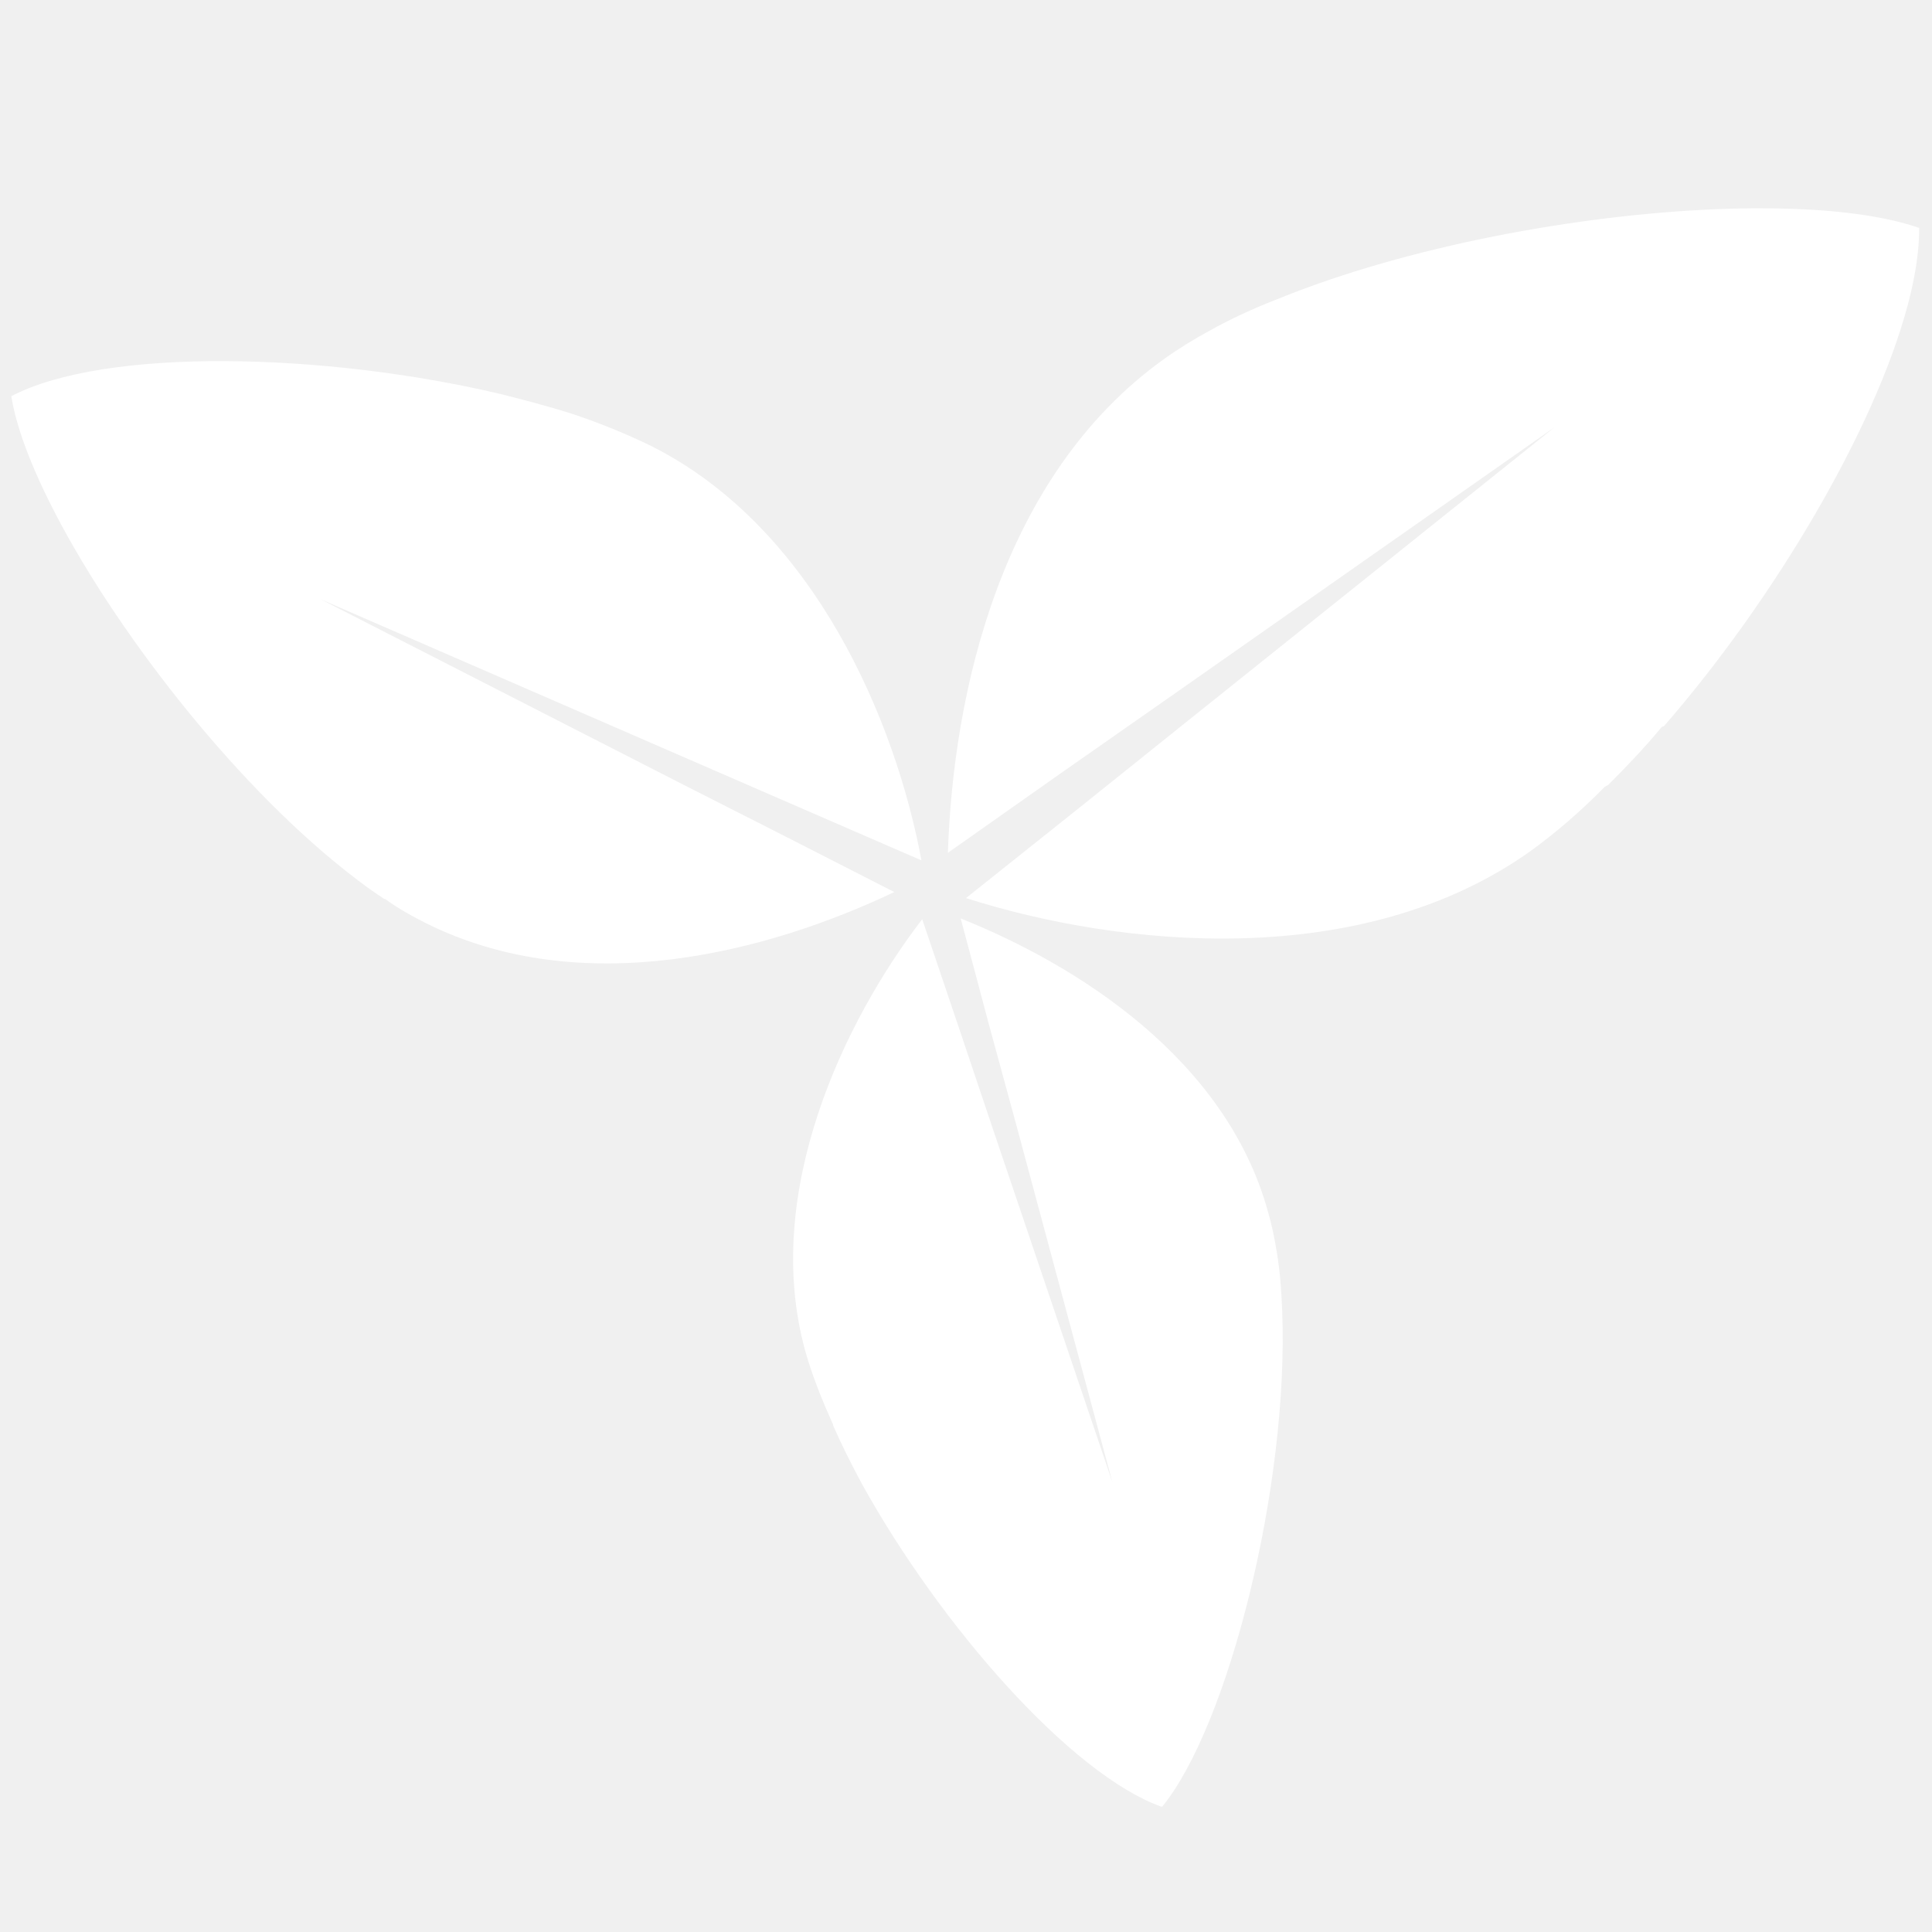
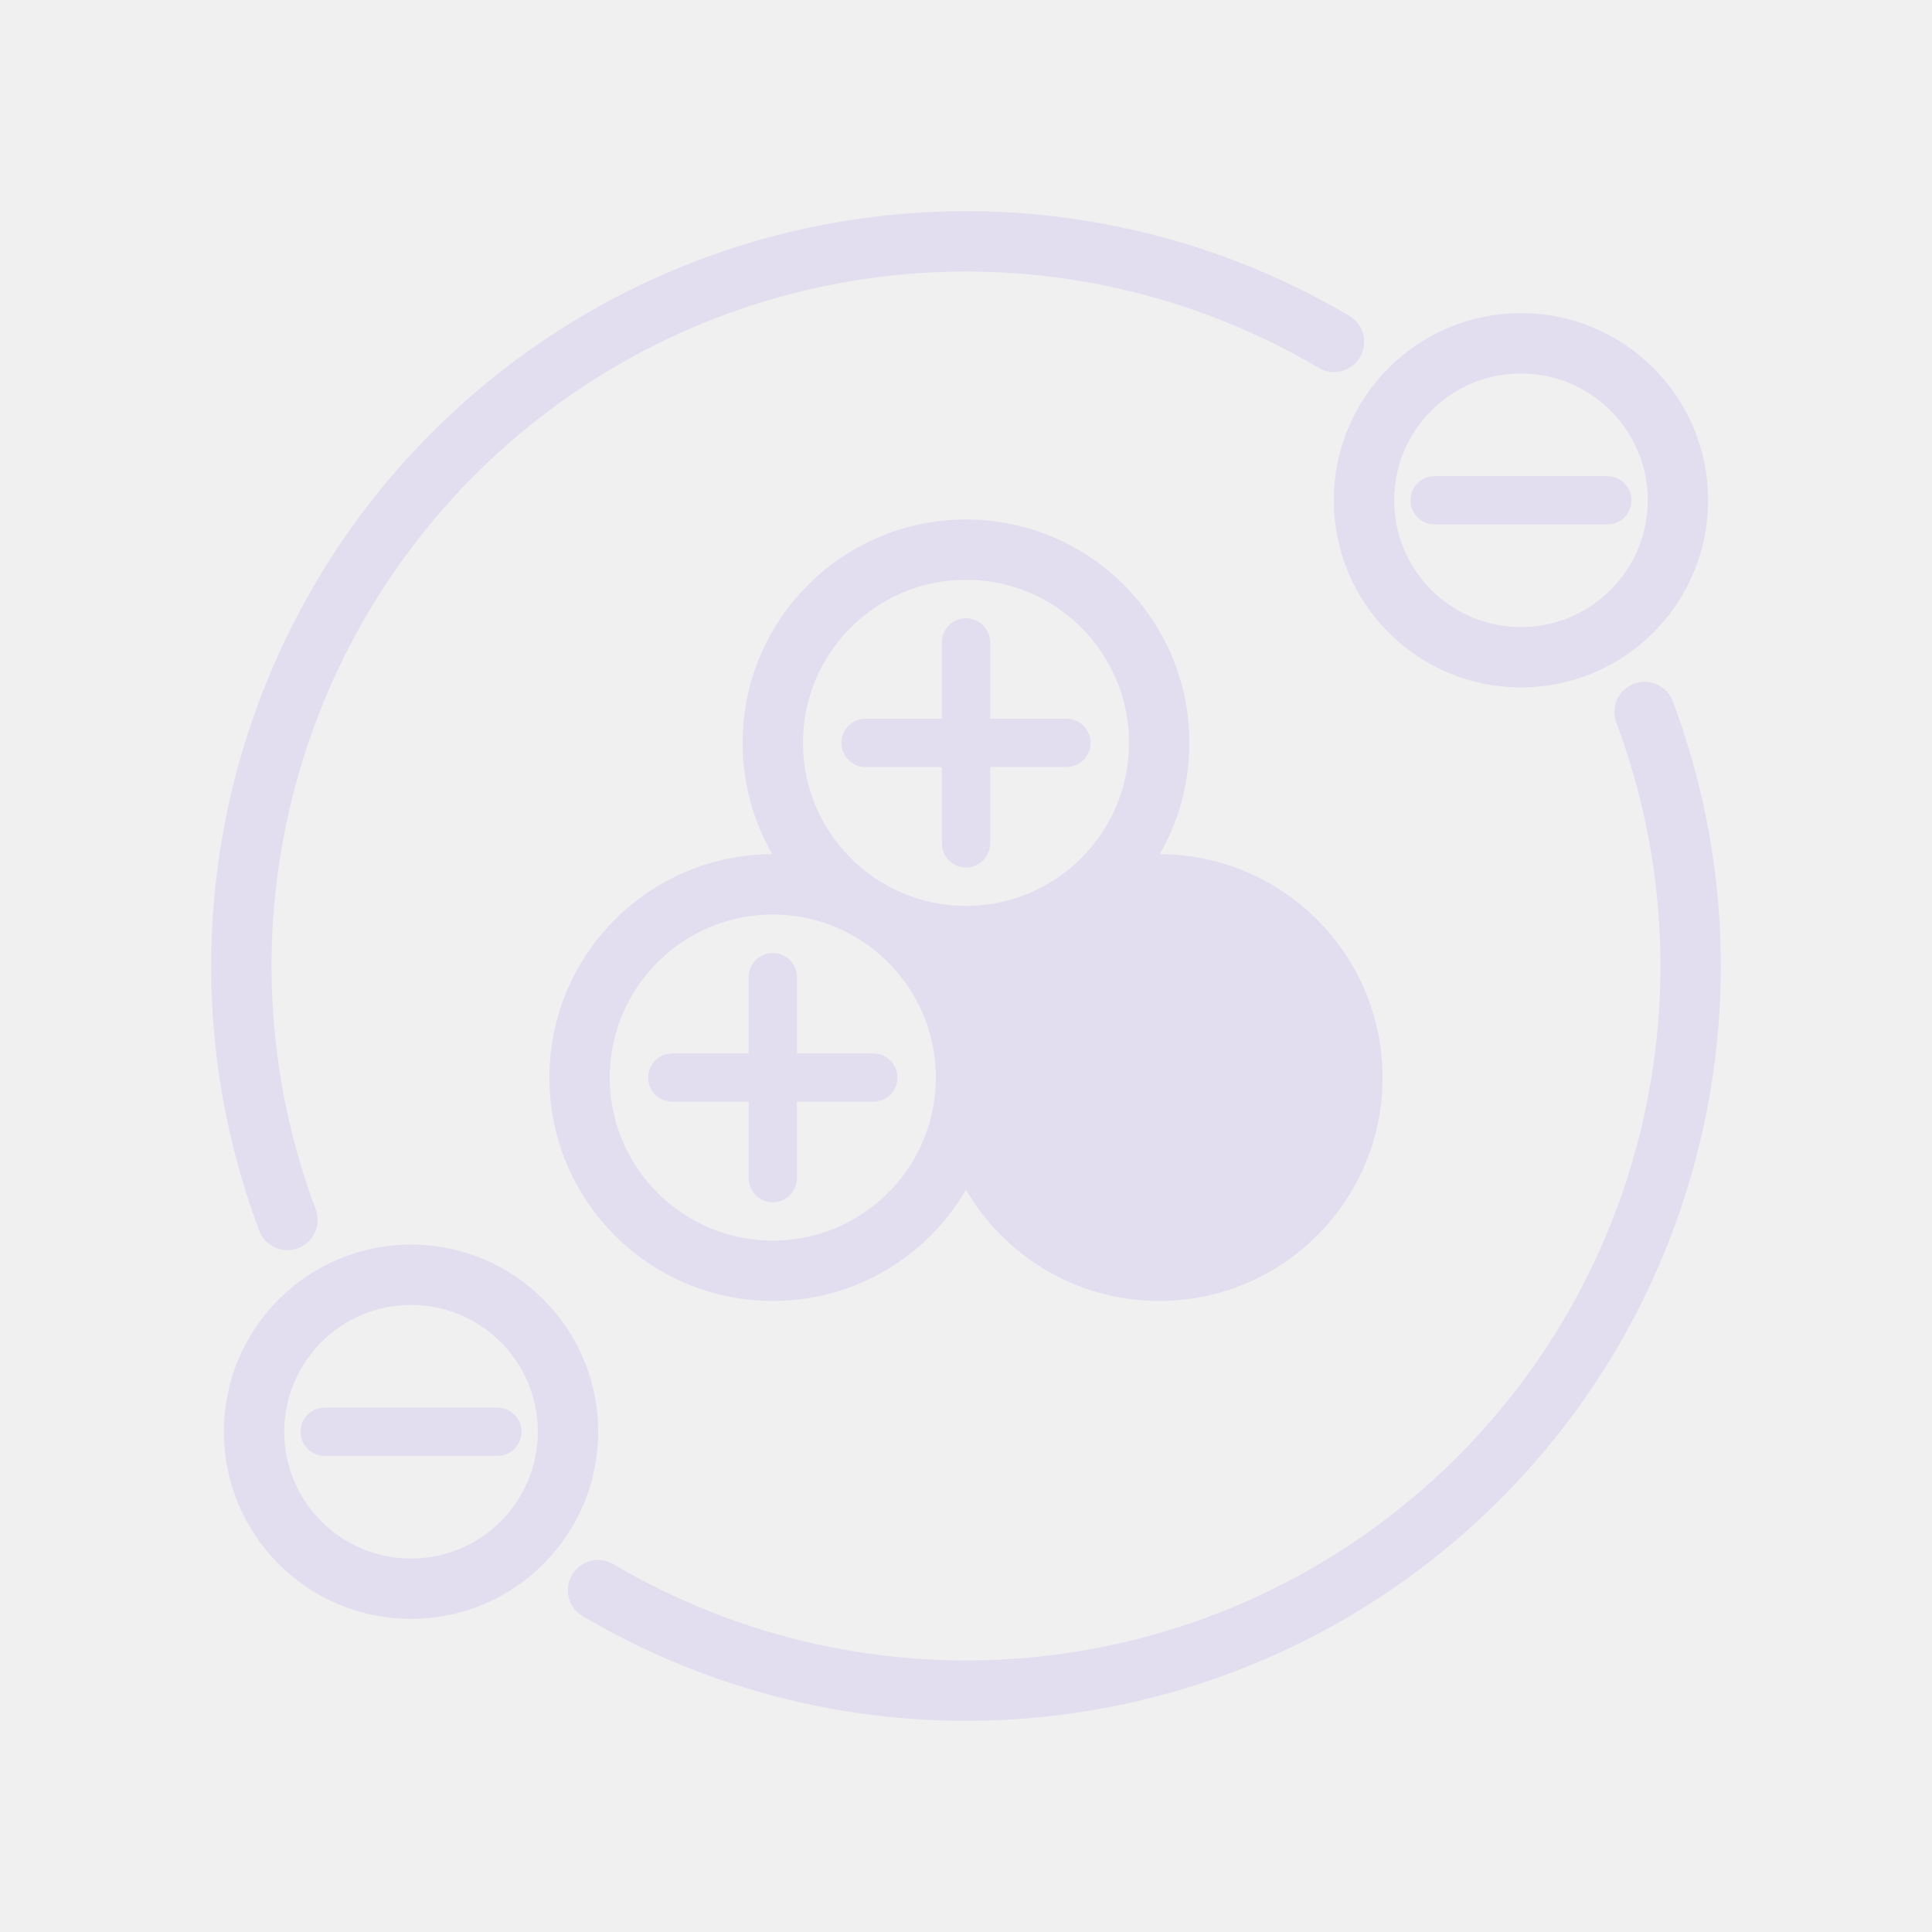
- <svg xmlns="http://www.w3.org/2000/svg" enable-background="new 0 0 256 256" version="1.1" viewBox="0 0 256 256" xml:space="preserve">
-   <path fill="white" d="m232.6 27.598c-17.706 0.092-40.298 3.713-58.258 10.104-1.796 0.639-3.546 1.304-5.24 1.998-3.1 1.2-6.099 2.602-8.799 4.102-2.2 1.2-4.302 2.499-6.102 3.799-21.6 15.5-27.9 44.2-28.6 65.4l14.9-10.5 14.301-10 51.199-35.9-49.1 39.301-14.1 11.299-14.801 11.801c20.4 6.5 52.4 9.799 74.9-6.301 3.189-2.319 6.471-5.116 9.756-8.459 0.147-0.082 0.297-0.157 0.443-0.24 2.339-2.339 4.771-4.871 7.021-7.59 0.029-0.034 0.059-0.066 0.088-0.1 0.096-0.039 0.195-0.072 0.291-0.111 14.544-16.737 27.833-39.152 32.252-55.658 0.68-2.539 1.149-4.939 1.381-7.156 0.116-1.109 0.174-2.173 0.168-3.186-1.044-0.362-2.185-0.686-3.412-0.971-1.227-0.285-2.542-0.531-3.934-0.74s-2.86-0.381-4.396-0.516c-3.074-0.27-6.42-0.393-9.961-0.375zm-202.79 20.252c-11.737-0.05-22.113 1.4-28.312 4.65 0.9 5.662 4.331 13.419 9.312 21.77v0.002c3.321 5.566 7.332 11.395 11.74 17.043v0.002c6.613 8.472 14.122 16.534 21.547 22.684 2.3 1.9 4.501 3.6 6.801 5.1 0.049 0.012 0.098 0.019 0.146 0.031 1.784 1.284 3.569 2.278 5.354 3.17 20.8 10.4 45.5 3.798 62.1-4.102l-14.301-7.299-13.6-6.9-48.127-24.607 49.928 21.707 14.5 6.301 15.199 6.6c-3.4-18.3-14.099-44-35.799-54.9-3.3-1.6-6.9-3.1-10.9-4.4-2.9-0.9-5.9-1.7-9.1-2.5-11.65-2.75-24.751-4.3-36.488-4.35zm97.488 73.85 3.699 13.9 3.6 13.201 12.801 47.6-15.9-47-4.5-13.4-4.801-14.199c-10.3 13.4-21.3 36.199-15.5 57.199 0.875 3.11 2.133 6.318 3.672 9.709 0.011 0.064 0.018 0.128 0.029 0.191 1.1 2.5 2.399 5.099 3.799 7.699 10.4 18.8 27.701 38.501 39.701 42.801 0.008-0.009 0.016-0.02 0.023-0.029 0.025 0.009 0.051 0.02 0.076 0.029 8.8-10.8 16.8-42.601 15.9-65.701-0.1-2.7-0.301-5.299-0.701-7.699-0.3-1.9-0.699-3.8-1.199-5.5-5.6-20.2-25.199-32.601-40.699-38.801z" />
+ <svg xmlns="http://www.w3.org/2000/svg" viewBox="20 20 160 160" width="1024" height="1024">
+   <g transform="rotate(-40 100 100)">
+     <path d="M156.57 120.01A60 60 0 0 1 43.43 120.01M43.43 79.99A60 60 0 0 1 156.57 79.99" fill="none" stroke="#e2def0" stroke-width="5" stroke-linecap="round" />
+   </g>
+   <circle cx="145.96" cy="61.43" r="13" fill="none" stroke="#e2def0" stroke-width="5" />
+   <line x1="138.81" y1="61.43" x2="153.11" y2="61.43" stroke="#e2def0" stroke-width="4" stroke-linecap="round" />
+   <circle cx="54.04" cy="138.57" r="13" fill="none" stroke="#e2def0" stroke-width="5" />
+   <line x1="46.89" y1="138.57" x2="61.19" y2="138.57" stroke="#e2def0" stroke-width="4" stroke-linecap="round" />
+   <circle cx="100" cy="81.52" r="16" fill="none" stroke="#e2def0" stroke-width="5" />
+   <line x1="91.68" y1="81.52" x2="108.32" y2="81.52" stroke="#e2def0" stroke-width="4" stroke-linecap="round" />
+   <line x1="100" y1="73.2" x2="100" y2="89.84" stroke="#e2def0" stroke-width="4" stroke-linecap="round" />
+   <circle cx="84" cy="109.24" r="16" fill="none" stroke="#e2def0" stroke-width="5" />
+   <line x1="75.68" y1="109.24" x2="92.32" y2="109.24" stroke="#e2def0" stroke-width="4" stroke-linecap="round" />
+   <line x1="84" y1="100.92" x2="84" y2="117.56" stroke="#e2def0" stroke-width="4" stroke-linecap="round" />
+   <circle cx="116" cy="109.24" r="16" fill="#e2def0" stroke="#e2def0" stroke-width="5" />
</svg>
